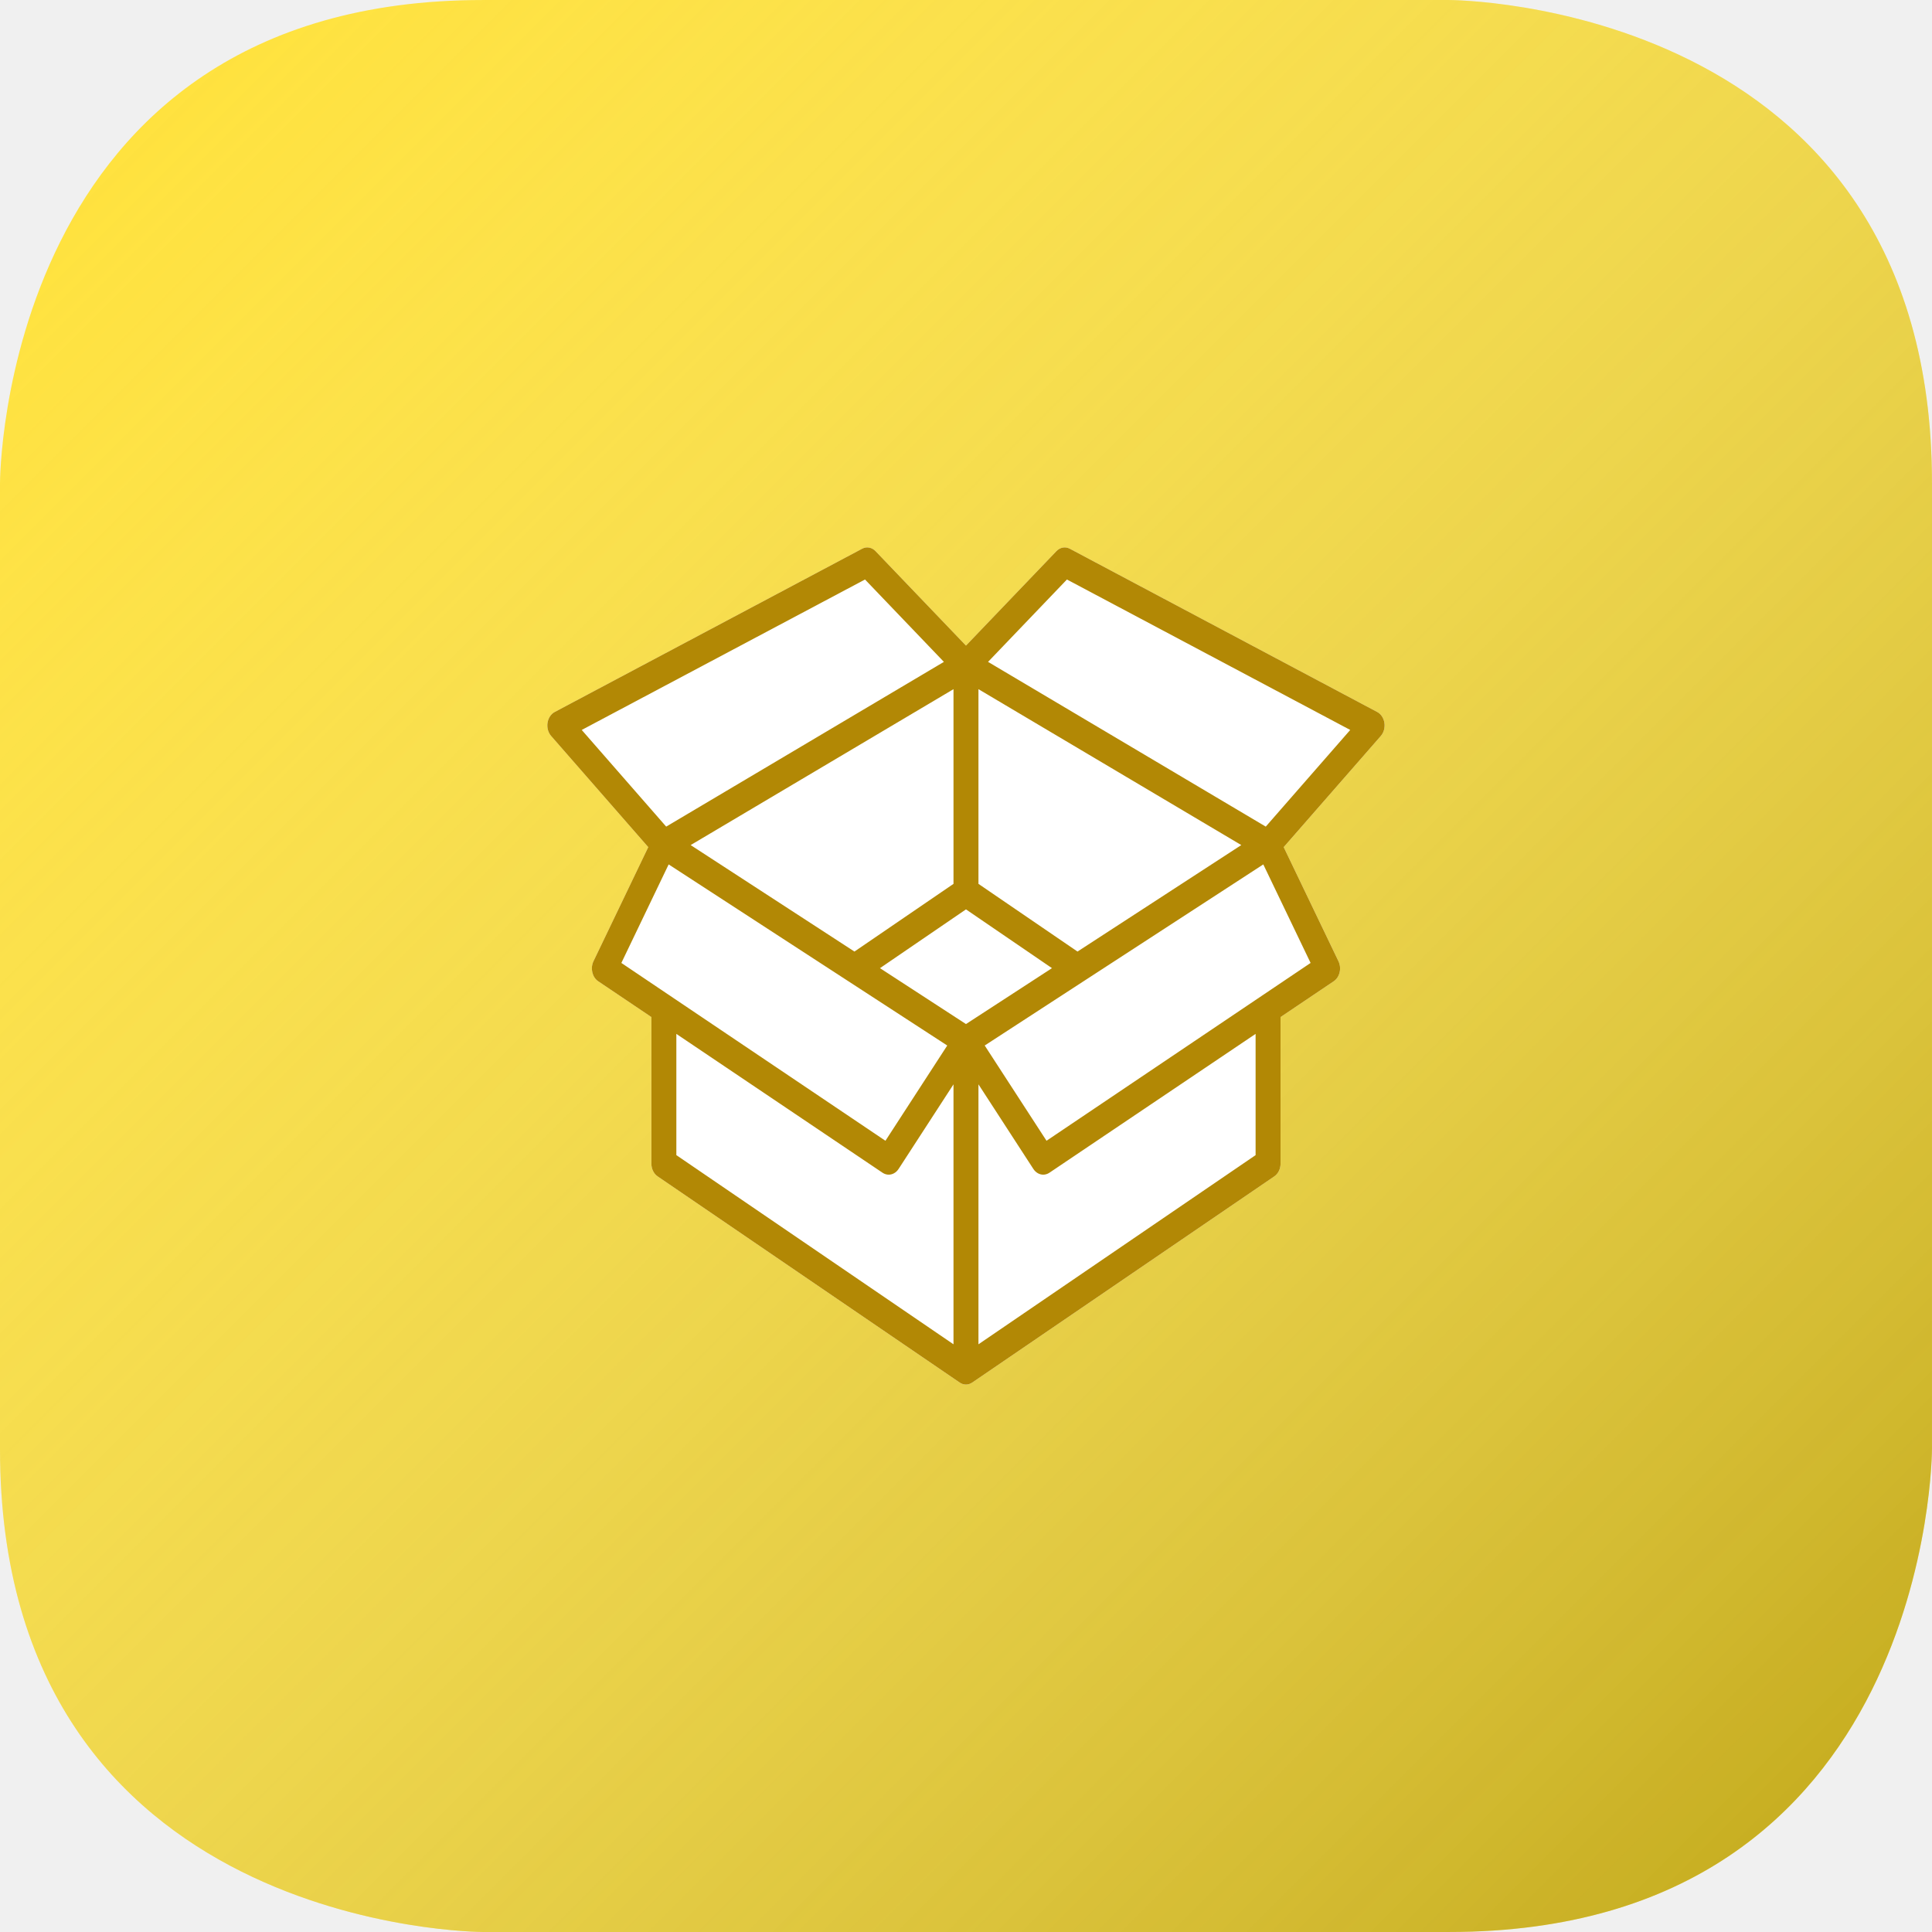
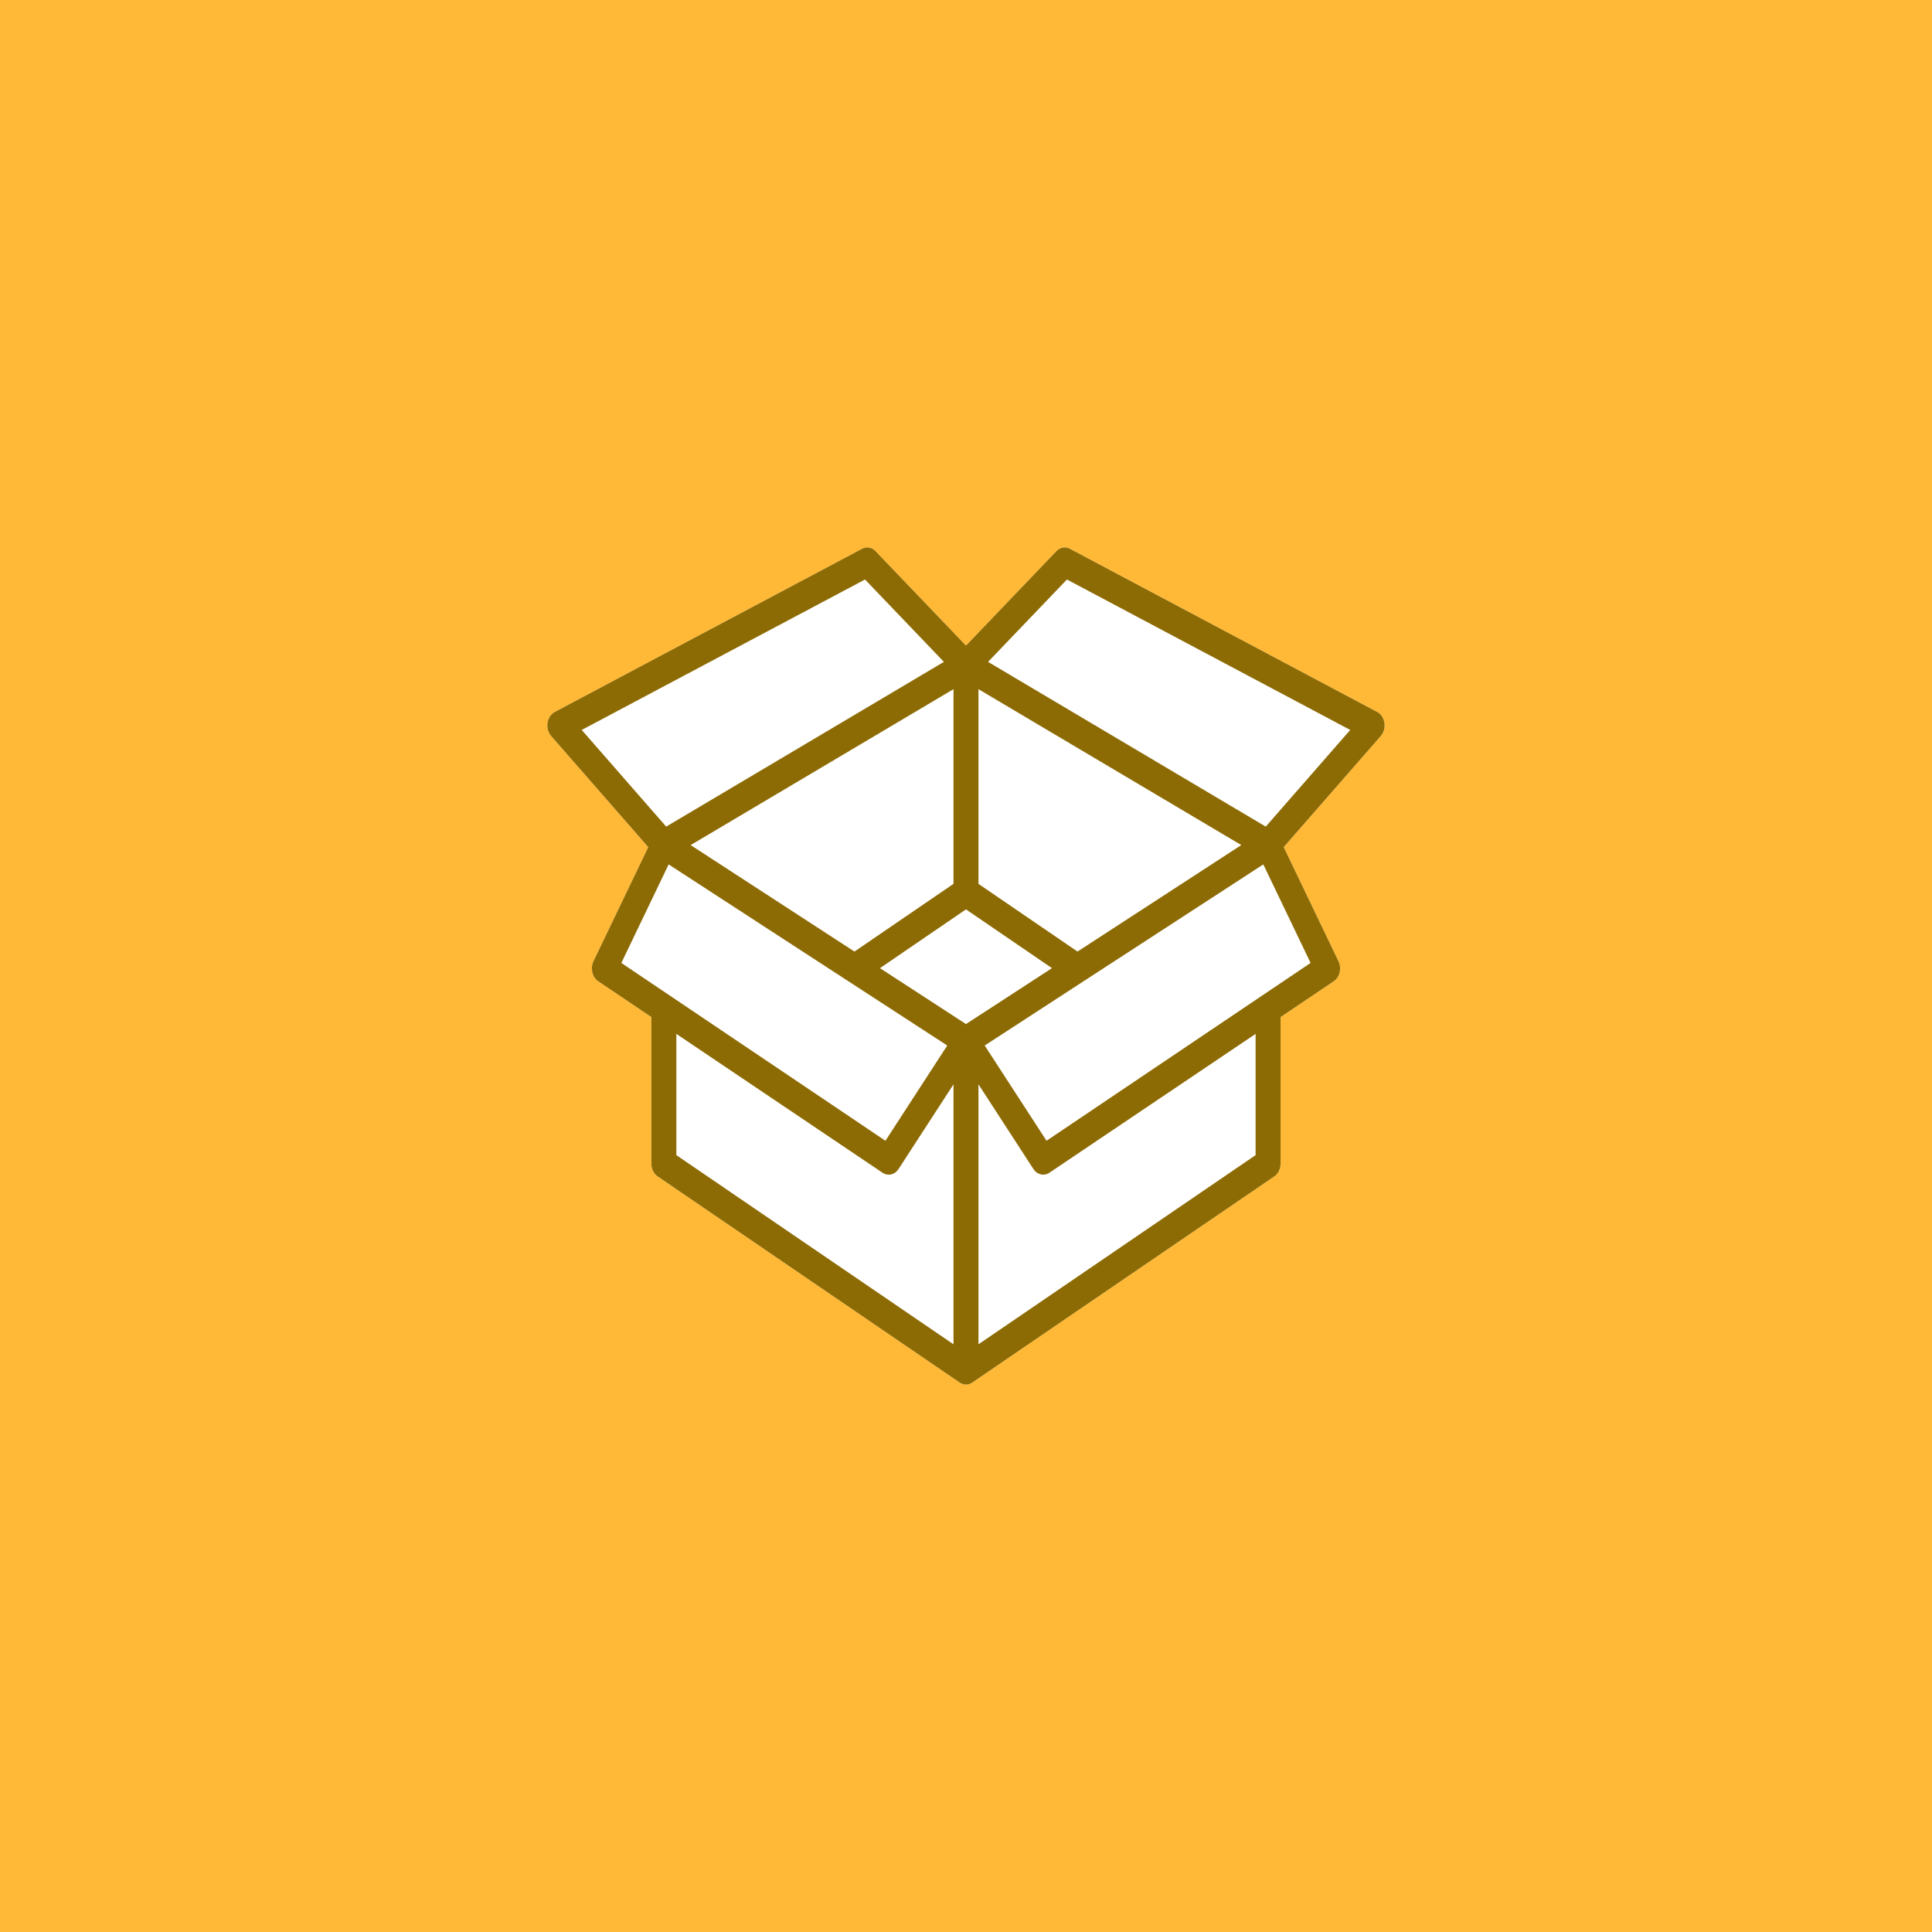
- <svg xmlns="http://www.w3.org/2000/svg" xmlns:xlink="http://www.w3.org/1999/xlink" width="300" height="300" viewBox="0 0 109.374 109.374" version="1.1" id="svg8">
-   <defs id="defs2">
-     <linearGradient id="linearGradient4729">
-       <stop id="stop4725" offset="0" style="stop-color:#ffffff;stop-opacity:0" />
-       <stop id="stop4727" offset="1" style="stop-color:#967f00;stop-opacity:0.608" />
-     </linearGradient>
-     <linearGradient gradientTransform="translate(0,4e-6)" xlink:href="#linearGradient4729" id="linearGradient4556-6" x1="0" y1="217.625" x2="109.374" y2="326.999" gradientUnits="userSpaceOnUse" />
-   </defs>
+ <svg xmlns="http://www.w3.org/2000/svg" width="300" height="300" viewBox="0 0 109.374 109.374" version="1.1" id="svg8">
+   <defs id="defs2" />
  <g style="display:inline" transform="translate(0,-217.625)" id="g4578">
-     <path id="path4576" d="m 0,272.312 v -27.343 c 0,0 0,-27.343 27.343,-27.343 27.343,0 27.343,0 27.343,0 h 27.343 c 0,0 27.343,0 27.343,27.343 0,27.343 0,27.343 0,27.343 v 27.343 c 0,0 0,27.343 -27.343,27.343 -27.343,0 -27.343,0 -27.343,0 H 27.343 c 0,0 -27.343,0 -27.343,-27.343 0,-27.343 0,-27.343 0,-27.343 z" style="fill:#ffe137;fill-opacity:1;stroke:none;stroke-width:0.365px;stroke-linecap:butt;stroke-linejoin:miter;stroke-opacity:1" />
-     <path id="path4546-2" d="m 0,272.312 v -27.343 c 0,0 0,-27.343 27.343,-27.343 27.343,0 27.343,0 27.343,0 h 27.343 c 0,0 27.344,0 27.344,27.343 0,27.343 0,27.343 0,27.343 v 27.343 c 0,0 0,27.343 -27.344,27.343 -27.343,0 -27.343,0 -27.343,0 H 27.343 c 0,0 -27.343,0 -27.343,-27.343 0,-27.343 0,-27.343 0,-27.343 z" style="display:inline;fill:url(#linearGradient4556-6);fill-opacity:1;stroke:none;stroke-width:0.365px;stroke-linecap:butt;stroke-linejoin:miter;stroke-opacity:1" />
+     <rect style="fill:#ffb937;stroke-width:0.365" id="rect873" width="109.374" height="109.374" x="0" y="217.625" />
  </g>
  <g id="layer1">
    <g id="g930" transform="matrix(0.1077224,0,0,0.1271004,-31.38831,33.29646)" style="fill:#ffffff;fill-opacity:1">
      <g id="g874" style="fill:#ffffff;fill-opacity:1">
        <path id="path872" d="m 1018.934,60.006 c -0.374,-2.142 -1.786,-3.958 -3.77,-4.85 l -161.554,-72.714 c -2.352,-1.06 -5.109,-0.642 -7.04,1.07 l -47.536,42.076 -47.536,-42.076 c -1.93,-1.711 -4.688,-2.13 -7.039,-1.07 l -161.556,72.714 c -1.982,0.892 -3.395,2.708 -3.77,4.85 -0.375,2.14 0.334,4.328 1.894,5.842 l 51.033,49.502 -28.774,50.806 c -1.781,3.146 -0.683,7.14 2.457,8.931 l 27.964,15.96 v 65.271 c 0,2.342 1.248,4.507 3.274,5.678 l 158.768,91.85 c 1.017,0.587 2.15,0.882 3.286,0.882 1.083,0 2.165,-0.275 3.146,-0.812 -0.002,0.004 -0.008,0.01 -0.009,0.014 l 158.915,-91.933 c 2.026,-1.171 3.274,-3.336 3.274,-5.678 v -65.271 l 27.966,-15.96 c 3.14,-1.791 4.237,-5.785 2.455,-8.931 l -28.772,-50.806 51.031,-49.502 c 1.56,-1.515 2.27,-3.703 1.893,-5.843 z" style="fill:#ffffff;fill-opacity:1" />
      </g>
-       <g id="g876" style="fill:#ffffff;fill-opacity:1">
- </g>
-       <g id="g878" style="fill:#ffffff;fill-opacity:1">
- </g>
-       <g id="g880" style="fill:#ffffff;fill-opacity:1">
- </g>
-       <g id="g882" style="fill:#ffffff;fill-opacity:1">
- </g>
-       <g id="g884" style="fill:#ffffff;fill-opacity:1">
- </g>
-       <g id="g886" style="fill:#ffffff;fill-opacity:1">
- </g>
-       <g id="g888" style="fill:#ffffff;fill-opacity:1">
- </g>
-       <g id="g890" style="fill:#ffffff;fill-opacity:1">
- </g>
-       <g id="g892" style="fill:#ffffff;fill-opacity:1">
- </g>
-       <g id="g894" style="fill:#ffffff;fill-opacity:1">
- </g>
-       <g id="g896" style="fill:#ffffff;fill-opacity:1">
- </g>
-       <g id="g898" style="fill:#ffffff;fill-opacity:1">
- </g>
-       <g id="g900" style="fill:#ffffff;fill-opacity:1">
- </g>
-       <g id="g902" style="fill:#ffffff;fill-opacity:1">
- </g>
-       <g id="g904" style="fill:#ffffff;fill-opacity:1">
- </g>
+       <g id="g876" style="fill:#ffffff;fill-opacity:1" />
+       <g id="g878" style="fill:#ffffff;fill-opacity:1" />
+       <g id="g880" style="fill:#ffffff;fill-opacity:1" />
+       <g id="g882" style="fill:#ffffff;fill-opacity:1" />
+       <g id="g884" style="fill:#ffffff;fill-opacity:1" />
+       <g id="g886" style="fill:#ffffff;fill-opacity:1" />
+       <g id="g888" style="fill:#ffffff;fill-opacity:1" />
+       <g id="g890" style="fill:#ffffff;fill-opacity:1" />
+       <g id="g892" style="fill:#ffffff;fill-opacity:1" />
+       <g id="g894" style="fill:#ffffff;fill-opacity:1" />
+       <g id="g896" style="fill:#ffffff;fill-opacity:1" />
+       <g id="g898" style="fill:#ffffff;fill-opacity:1" />
+       <g id="g900" style="fill:#ffffff;fill-opacity:1" />
+       <g id="g902" style="fill:#ffffff;fill-opacity:1" />
+       <g id="g904" style="fill:#ffffff;fill-opacity:1" />
    </g>
-     <g id="g930-3" transform="matrix(0.1077224,0,0,0.1271004,30.98667,26.72477)" style="fill:#b28805;fill-opacity:1">
-       <g id="g874-8" style="fill:#b28805;fill-opacity:1">
-         <path id="path872-3" d="m 439.9,111.711 c -0.374,-2.142 -1.786,-3.958 -3.77,-4.85 L 274.576,34.147 c -2.352,-1.06 -5.109,-0.642 -7.04,1.07 L 220,77.293 172.464,35.217 c -1.93,-1.711 -4.688,-2.13 -7.039,-1.07 L 3.869,106.861 c -1.982,0.892 -3.395,2.708 -3.77,4.85 -0.375,2.14 0.334,4.328 1.894,5.842 l 51.033,49.502 -28.774,50.806 c -1.781,3.146 -0.683,7.14 2.457,8.931 l 27.964,15.96 v 65.271 c 0,2.342 1.248,4.507 3.274,5.678 l 158.768,91.85 c 1.017,0.587 2.15,0.882 3.286,0.882 1.083,0 2.165,-0.275 3.146,-0.812 -0.002,0.004 -0.008,0.01 -0.009,0.014 l 158.915,-91.933 c 2.026,-1.171 3.274,-3.336 3.274,-5.678 v -65.271 l 27.966,-15.96 c 3.14,-1.791 4.237,-5.785 2.455,-8.931 l -28.772,-50.806 51.031,-49.502 c 1.56,-1.515 2.27,-3.703 1.893,-5.843 z M 278.612,213.567 226.56,183.416 V 96.697 l 138.129,69.444 z M 75.311,166.142 213.442,96.697 v 86.719 l -52.054,30.151 z M 18.063,114.861 166.942,47.853 208.396,84.544 62.453,157.918 Z m 20.829,103.778 24.854,-43.887 146.41,80.665 -32.483,42.427 z M 213.44,388.497 67.793,304.239 v -53.998 l 108.353,61.839 c 1.021,0.583 2.139,0.863 3.248,0.863 1.983,0 3.932,-0.9 5.214,-2.573 l 28.833,-37.659 z M 220,245.861 174.804,220.96 220,194.78 265.196,220.96 Z M 372.206,304.239 226.56,388.497 V 272.71 l 28.833,37.659 c 1.28,1.673 3.229,2.573 5.214,2.573 1.106,0 2.227,-0.28 3.248,-0.863 L 372.206,250.24 Z m 28.903,-85.6 -138.781,79.204 -32.484,-42.427 146.411,-80.665 z M 377.548,157.918 231.604,84.544 273.056,47.853 421.937,114.861 Z" style="fill:#b28805;fill-opacity:1" />
+     <g id="g930-3" transform="matrix(0.1077224,0,0,0.1271004,30.98667,26.72477)" style="fill:#8d6b04;fill-opacity:1">
+       <g id="g874-8" style="fill:#8d6b04;fill-opacity:1">
+         <path id="path872-3" d="m 439.9,111.711 c -0.374,-2.142 -1.786,-3.958 -3.77,-4.85 L 274.576,34.147 c -2.352,-1.06 -5.109,-0.642 -7.04,1.07 L 220,77.293 172.464,35.217 c -1.93,-1.711 -4.688,-2.13 -7.039,-1.07 L 3.869,106.861 c -1.982,0.892 -3.395,2.708 -3.77,4.85 -0.375,2.14 0.334,4.328 1.894,5.842 l 51.033,49.502 -28.774,50.806 c -1.781,3.146 -0.683,7.14 2.457,8.931 l 27.964,15.96 v 65.271 c 0,2.342 1.248,4.507 3.274,5.678 l 158.768,91.85 c 1.017,0.587 2.15,0.882 3.286,0.882 1.083,0 2.165,-0.275 3.146,-0.812 -0.002,0.004 -0.008,0.01 -0.009,0.014 l 158.915,-91.933 c 2.026,-1.171 3.274,-3.336 3.274,-5.678 v -65.271 l 27.966,-15.96 c 3.14,-1.791 4.237,-5.785 2.455,-8.931 l -28.772,-50.806 51.031,-49.502 c 1.56,-1.515 2.27,-3.703 1.893,-5.843 z M 278.612,213.567 226.56,183.416 V 96.697 l 138.129,69.444 z M 75.311,166.142 213.442,96.697 v 86.719 l -52.054,30.151 z M 18.063,114.861 166.942,47.853 208.396,84.544 62.453,157.918 Z m 20.829,103.778 24.854,-43.887 146.41,80.665 -32.483,42.427 z M 213.44,388.497 67.793,304.239 v -53.998 l 108.353,61.839 c 1.021,0.583 2.139,0.863 3.248,0.863 1.983,0 3.932,-0.9 5.214,-2.573 l 28.833,-37.659 z M 220,245.861 174.804,220.96 220,194.78 265.196,220.96 Z M 372.206,304.239 226.56,388.497 V 272.71 l 28.833,37.659 c 1.28,1.673 3.229,2.573 5.214,2.573 1.106,0 2.227,-0.28 3.248,-0.863 L 372.206,250.24 Z m 28.903,-85.6 -138.781,79.204 -32.484,-42.427 146.411,-80.665 z M 377.548,157.918 231.604,84.544 273.056,47.853 421.937,114.861 Z" style="fill:#8d6b04;fill-opacity:1" />
      </g>
-       <g id="g876-4" style="fill:#b28805;fill-opacity:1" />
-       <g id="g878-7" style="fill:#b28805;fill-opacity:1" />
-       <g id="g880-0" style="fill:#b28805;fill-opacity:1" />
-       <g id="g882-5" style="fill:#b28805;fill-opacity:1" />
-       <g id="g884-1" style="fill:#b28805;fill-opacity:1" />
-       <g id="g886-8" style="fill:#b28805;fill-opacity:1" />
-       <g id="g888-1" style="fill:#b28805;fill-opacity:1" />
-       <g id="g890-1" style="fill:#b28805;fill-opacity:1" />
-       <g id="g892-5" style="fill:#b28805;fill-opacity:1" />
-       <g id="g894-6" style="fill:#b28805;fill-opacity:1" />
-       <g id="g896-3" style="fill:#b28805;fill-opacity:1" />
-       <g id="g898-7" style="fill:#b28805;fill-opacity:1" />
-       <g id="g900-6" style="fill:#b28805;fill-opacity:1" />
-       <g id="g902-9" style="fill:#b28805;fill-opacity:1" />
-       <g id="g904-1" style="fill:#b28805;fill-opacity:1" />
+       <g id="g876-4" style="fill:#8d6b04;fill-opacity:1" />
+       <g id="g878-7" style="fill:#8d6b04;fill-opacity:1" />
+       <g id="g880-0" style="fill:#8d6b04;fill-opacity:1" />
+       <g id="g882-5" style="fill:#8d6b04;fill-opacity:1" />
+       <g id="g884-1" style="fill:#8d6b04;fill-opacity:1" />
+       <g id="g886-8" style="fill:#8d6b04;fill-opacity:1" />
+       <g id="g888-1" style="fill:#8d6b04;fill-opacity:1" />
+       <g id="g890-1" style="fill:#8d6b04;fill-opacity:1" />
+       <g id="g892-5" style="fill:#8d6b04;fill-opacity:1" />
+       <g id="g894-6" style="fill:#8d6b04;fill-opacity:1" />
+       <g id="g896-3" style="fill:#8d6b04;fill-opacity:1" />
+       <g id="g898-7" style="fill:#8d6b04;fill-opacity:1" />
+       <g id="g900-6" style="fill:#8d6b04;fill-opacity:1" />
+       <g id="g902-9" style="fill:#8d6b04;fill-opacity:1" />
+       <g id="g904-1" style="fill:#8d6b04;fill-opacity:1" />
    </g>
  </g>
</svg>
